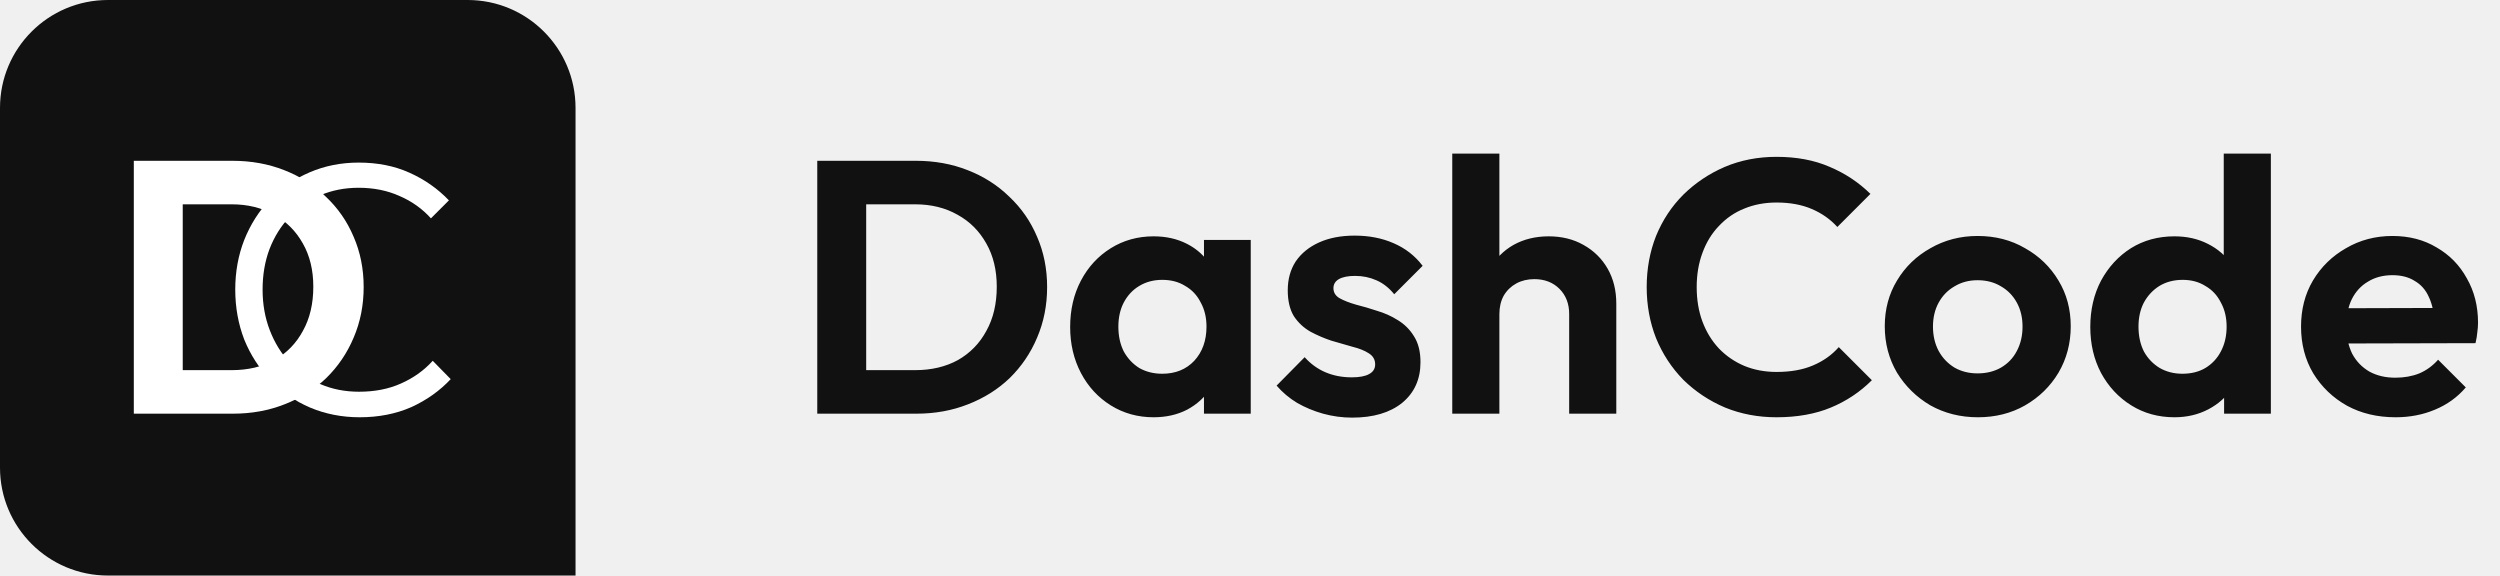
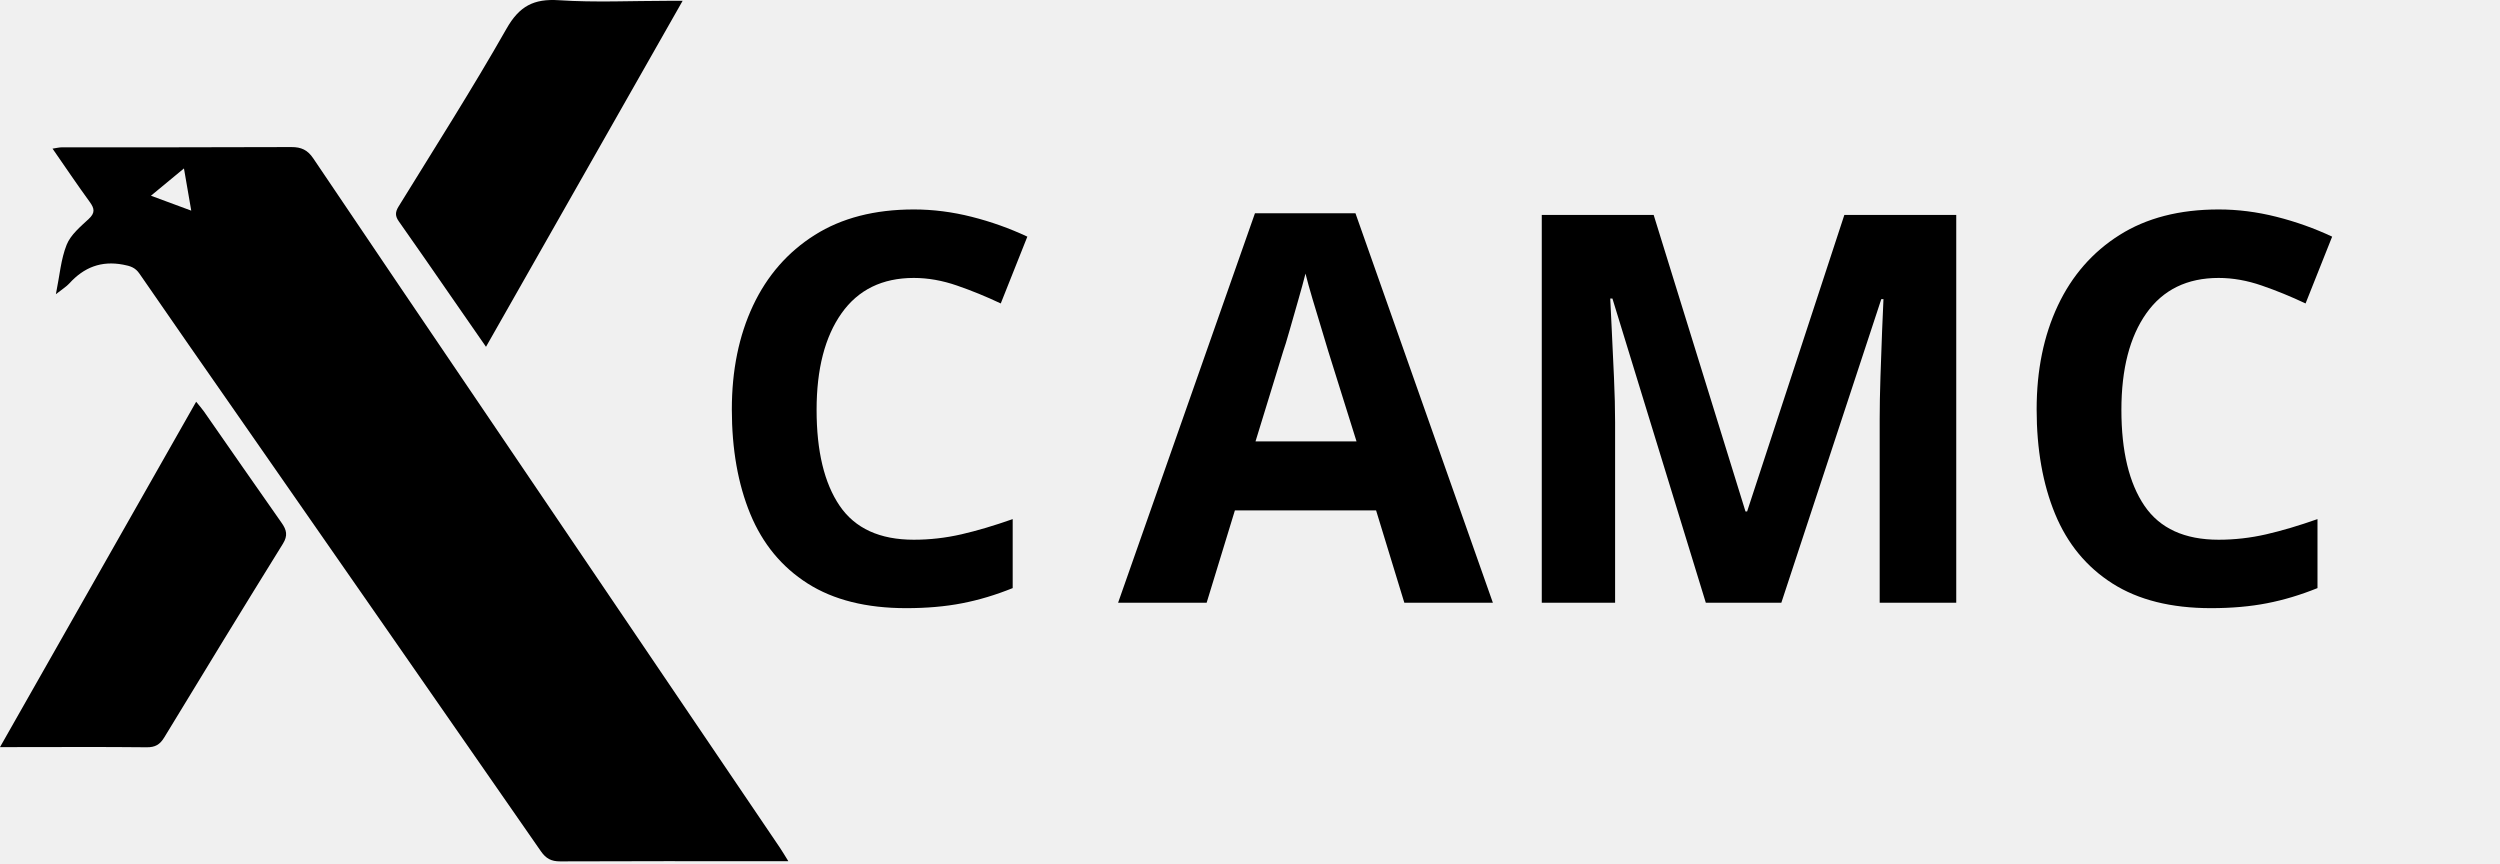
- <svg xmlns="http://www.w3.org/2000/svg" width="139" height="32" viewBox="0 0 139 32" fill="none">
-   <path d="M0 6C0 2.686 2.686 0 6 0H26C29.314 0 32 2.686 32 6V32H6C2.686 32 0 29.314 0 26V6Z" fill="#111112" />
-   <path d="M20 23.2C19.013 23.2 18.093 23.02 17.24 22.66C16.4 22.3 15.667 21.793 15.04 21.14C14.413 20.487 13.927 19.733 13.58 18.88C13.247 18.013 13.08 17.087 13.08 16.1C13.08 15.113 13.247 14.193 13.58 13.34C13.927 12.473 14.407 11.72 15.02 11.08C15.647 10.44 16.38 9.94 17.22 9.58C18.06 9.22 18.967 9.04 19.94 9.04C20.993 9.04 21.933 9.227 22.76 9.6C23.6 9.973 24.333 10.487 24.96 11.14L23.96 12.14C23.48 11.607 22.9 11.193 22.22 10.9C21.54 10.593 20.78 10.44 19.94 10.44C19.167 10.44 18.453 10.58 17.8 10.86C17.16 11.14 16.593 11.54 16.1 12.06C15.62 12.567 15.247 13.167 14.98 13.86C14.727 14.54 14.6 15.287 14.6 16.1C14.6 16.913 14.733 17.667 15 18.36C15.267 19.053 15.64 19.66 16.12 20.18C16.6 20.687 17.167 21.08 17.82 21.36C18.473 21.64 19.187 21.78 19.96 21.78C20.84 21.78 21.62 21.627 22.3 21.32C22.993 21.013 23.58 20.593 24.06 20.06L25.06 21.08C24.447 21.733 23.713 22.253 22.86 22.64C22.007 23.013 21.053 23.2 20 23.2Z" fill="white" />
-   <path d="M9.3 23V20.58H12.88C13.787 20.58 14.58 20.393 15.26 20.02C15.94 19.633 16.467 19.093 16.84 18.4C17.227 17.707 17.42 16.887 17.42 15.94C17.42 15.02 17.227 14.22 16.84 13.54C16.453 12.847 15.92 12.313 15.24 11.94C14.56 11.553 13.773 11.36 12.88 11.36H9.24V8.94H12.92C13.96 8.94 14.92 9.113 15.8 9.46C16.693 9.807 17.467 10.3 18.12 10.94C18.787 11.567 19.3 12.307 19.66 13.16C20.033 14.013 20.22 14.947 20.22 15.96C20.22 16.973 20.033 17.913 19.66 18.78C19.3 19.633 18.793 20.38 18.14 21.02C17.487 21.647 16.713 22.133 15.82 22.48C14.94 22.827 13.987 23 12.96 23H9.3ZM7.44 23V8.94H10.16V23H7.44Z" fill="white" />
-   <path d="M47.3 23V20.58H50.88C51.787 20.58 52.58 20.393 53.26 20.02C53.94 19.633 54.467 19.093 54.84 18.4C55.227 17.707 55.42 16.887 55.42 15.94C55.42 15.02 55.227 14.22 54.84 13.54C54.453 12.847 53.92 12.313 53.24 11.94C52.56 11.553 51.773 11.36 50.88 11.36H47.24V8.94H50.92C51.96 8.94 52.92 9.113 53.8 9.46C54.693 9.807 55.467 10.3 56.12 10.94C56.787 11.567 57.3 12.307 57.66 13.16C58.033 14.013 58.22 14.947 58.22 15.96C58.22 16.973 58.033 17.913 57.66 18.78C57.3 19.633 56.793 20.38 56.14 21.02C55.487 21.647 54.713 22.133 53.82 22.48C52.94 22.827 51.987 23 50.96 23H47.3ZM45.44 23V8.94H48.16V23H45.44ZM64.141 23.2C63.261 23.2 62.468 22.98 61.761 22.54C61.055 22.1 60.501 21.5 60.101 20.74C59.701 19.98 59.501 19.127 59.501 18.18C59.501 17.22 59.701 16.36 60.101 15.6C60.501 14.84 61.055 14.24 61.761 13.8C62.468 13.36 63.261 13.14 64.141 13.14C64.835 13.14 65.455 13.28 66.001 13.56C66.548 13.84 66.981 14.233 67.301 14.74C67.635 15.233 67.815 15.793 67.841 16.42V19.9C67.815 20.54 67.635 21.107 67.301 21.6C66.981 22.093 66.548 22.487 66.001 22.78C65.455 23.06 64.835 23.2 64.141 23.2ZM64.621 20.78C65.355 20.78 65.948 20.54 66.401 20.06C66.855 19.567 67.081 18.933 67.081 18.16C67.081 17.653 66.975 17.207 66.761 16.82C66.561 16.42 66.275 16.113 65.901 15.9C65.541 15.673 65.115 15.56 64.621 15.56C64.141 15.56 63.715 15.673 63.341 15.9C62.981 16.113 62.695 16.42 62.481 16.82C62.281 17.207 62.181 17.653 62.181 18.16C62.181 18.68 62.281 19.14 62.481 19.54C62.695 19.927 62.981 20.233 63.341 20.46C63.715 20.673 64.141 20.78 64.621 20.78ZM66.941 23V20.4L67.361 18.04L66.941 15.72V13.34H69.541V23H66.941ZM75.179 23.22C74.633 23.22 74.093 23.147 73.559 23C73.039 22.853 72.559 22.653 72.119 22.4C71.679 22.133 71.299 21.813 70.979 21.44L72.539 19.86C72.873 20.233 73.259 20.513 73.699 20.7C74.139 20.887 74.626 20.98 75.159 20.98C75.586 20.98 75.906 20.92 76.119 20.8C76.346 20.68 76.459 20.5 76.459 20.26C76.459 19.993 76.339 19.787 76.099 19.64C75.873 19.493 75.573 19.373 75.199 19.28C74.826 19.173 74.433 19.06 74.019 18.94C73.619 18.807 73.233 18.64 72.859 18.44C72.486 18.227 72.179 17.94 71.939 17.58C71.713 17.207 71.599 16.727 71.599 16.14C71.599 15.527 71.746 14.993 72.039 14.54C72.346 14.087 72.779 13.733 73.339 13.48C73.899 13.227 74.559 13.1 75.319 13.1C76.119 13.1 76.839 13.24 77.479 13.52C78.133 13.8 78.673 14.22 79.099 14.78L77.519 16.36C77.226 16 76.893 15.74 76.519 15.58C76.159 15.42 75.766 15.34 75.339 15.34C74.953 15.34 74.653 15.4 74.439 15.52C74.239 15.64 74.139 15.807 74.139 16.02C74.139 16.26 74.253 16.447 74.479 16.58C74.719 16.713 75.026 16.833 75.399 16.94C75.773 17.033 76.159 17.147 76.559 17.28C76.973 17.4 77.359 17.573 77.719 17.8C78.093 18.027 78.393 18.327 78.619 18.7C78.859 19.073 78.979 19.553 78.979 20.14C78.979 21.087 78.639 21.84 77.959 22.4C77.279 22.947 76.353 23.22 75.179 23.22ZM87.246 23V17.46C87.246 16.887 87.066 16.42 86.706 16.06C86.346 15.7 85.879 15.52 85.306 15.52C84.933 15.52 84.599 15.6 84.306 15.76C84.013 15.92 83.779 16.147 83.606 16.44C83.446 16.733 83.366 17.073 83.366 17.46L82.346 16.94C82.346 16.18 82.506 15.52 82.826 14.96C83.146 14.387 83.586 13.94 84.146 13.62C84.719 13.3 85.373 13.14 86.106 13.14C86.839 13.14 87.486 13.3 88.046 13.62C88.619 13.94 89.066 14.38 89.386 14.94C89.706 15.5 89.866 16.147 89.866 16.88V23H87.246ZM80.746 23V8.54H83.366V23H80.746ZM98.776 23.2C97.75 23.2 96.796 23.02 95.916 22.66C95.036 22.287 94.263 21.773 93.596 21.12C92.943 20.453 92.436 19.68 92.076 18.8C91.73 17.92 91.556 16.973 91.556 15.96C91.556 14.947 91.73 14 92.076 13.12C92.436 12.24 92.943 11.473 93.596 10.82C94.263 10.167 95.03 9.653 95.896 9.28C96.776 8.907 97.736 8.72 98.776 8.72C99.896 8.72 100.883 8.907 101.736 9.28C102.59 9.64 103.343 10.14 103.996 10.78L102.156 12.62C101.77 12.193 101.296 11.86 100.736 11.62C100.176 11.38 99.523 11.26 98.776 11.26C98.123 11.26 97.523 11.373 96.976 11.6C96.443 11.813 95.976 12.133 95.576 12.56C95.176 12.973 94.87 13.473 94.656 14.06C94.443 14.633 94.336 15.267 94.336 15.96C94.336 16.667 94.443 17.307 94.656 17.88C94.87 18.453 95.176 18.953 95.576 19.38C95.976 19.793 96.443 20.113 96.976 20.34C97.523 20.567 98.123 20.68 98.776 20.68C99.563 20.68 100.236 20.56 100.796 20.32C101.37 20.08 101.85 19.74 102.236 19.3L104.076 21.14C103.423 21.793 102.663 22.3 101.796 22.66C100.93 23.02 99.923 23.2 98.776 23.2ZM109.973 23.2C109 23.2 108.12 22.98 107.333 22.54C106.56 22.087 105.94 21.48 105.473 20.72C105.02 19.947 104.793 19.087 104.793 18.14C104.793 17.193 105.02 16.347 105.473 15.6C105.927 14.84 106.547 14.24 107.333 13.8C108.12 13.347 108.993 13.12 109.953 13.12C110.94 13.12 111.82 13.347 112.593 13.8C113.38 14.24 114 14.84 114.453 15.6C114.907 16.347 115.133 17.193 115.133 18.14C115.133 19.087 114.907 19.947 114.453 20.72C114 21.48 113.38 22.087 112.593 22.54C111.82 22.98 110.947 23.2 109.973 23.2ZM109.953 20.76C110.447 20.76 110.88 20.653 111.253 20.44C111.64 20.213 111.933 19.907 112.133 19.52C112.347 19.12 112.453 18.667 112.453 18.16C112.453 17.653 112.347 17.207 112.133 16.82C111.92 16.433 111.627 16.133 111.253 15.92C110.88 15.693 110.447 15.58 109.953 15.58C109.473 15.58 109.047 15.693 108.673 15.92C108.3 16.133 108.007 16.433 107.793 16.82C107.58 17.207 107.473 17.653 107.473 18.16C107.473 18.667 107.58 19.12 107.793 19.52C108.007 19.907 108.3 20.213 108.673 20.44C109.047 20.653 109.473 20.76 109.953 20.76ZM120.9 23.2C120.007 23.2 119.207 22.98 118.5 22.54C117.793 22.1 117.233 21.5 116.82 20.74C116.42 19.98 116.22 19.127 116.22 18.18C116.22 17.22 116.42 16.36 116.82 15.6C117.233 14.84 117.787 14.24 118.48 13.8C119.187 13.36 119.993 13.14 120.9 13.14C121.593 13.14 122.213 13.28 122.76 13.56C123.32 13.84 123.767 14.233 124.1 14.74C124.447 15.233 124.633 15.793 124.66 16.42V19.86C124.633 20.487 124.453 21.053 124.12 21.56C123.787 22.067 123.34 22.467 122.78 22.76C122.22 23.053 121.593 23.2 120.9 23.2ZM121.34 20.78C121.833 20.78 122.26 20.673 122.62 20.46C122.993 20.233 123.28 19.927 123.48 19.54C123.693 19.14 123.8 18.68 123.8 18.16C123.8 17.653 123.693 17.207 123.48 16.82C123.28 16.42 122.993 16.113 122.62 15.9C122.26 15.673 121.84 15.56 121.36 15.56C120.867 15.56 120.433 15.673 120.06 15.9C119.7 16.127 119.413 16.433 119.2 16.82C119 17.207 118.9 17.653 118.9 18.16C118.9 18.68 119 19.14 119.2 19.54C119.413 19.927 119.707 20.233 120.08 20.46C120.453 20.673 120.873 20.78 121.34 20.78ZM126.26 23H123.66V20.4L124.08 18.04L123.64 15.72V8.54H126.26V23ZM133.198 23.2C132.185 23.2 131.285 22.987 130.498 22.56C129.711 22.12 129.085 21.52 128.618 20.76C128.165 20 127.938 19.133 127.938 18.16C127.938 17.2 128.158 16.347 128.598 15.6C129.051 14.84 129.665 14.24 130.438 13.8C131.211 13.347 132.071 13.12 133.018 13.12C133.951 13.12 134.771 13.333 135.478 13.76C136.198 14.173 136.758 14.747 137.158 15.48C137.571 16.2 137.778 17.02 137.778 17.94C137.778 18.113 137.765 18.293 137.738 18.48C137.725 18.653 137.691 18.853 137.638 19.08L129.518 19.1V17.14L136.418 17.12L135.358 17.94C135.331 17.367 135.225 16.887 135.038 16.5C134.865 16.113 134.605 15.82 134.258 15.62C133.925 15.407 133.511 15.3 133.018 15.3C132.498 15.3 132.045 15.42 131.658 15.66C131.271 15.887 130.971 16.213 130.758 16.64C130.558 17.053 130.458 17.547 130.458 18.12C130.458 18.707 130.565 19.22 130.778 19.66C131.005 20.087 131.325 20.42 131.738 20.66C132.151 20.887 132.631 21 133.178 21C133.671 21 134.118 20.92 134.518 20.76C134.918 20.587 135.265 20.333 135.558 20L137.098 21.54C136.631 22.087 136.058 22.5 135.378 22.78C134.711 23.06 133.985 23.2 133.198 23.2Z" fill="#111112" />
+ <svg xmlns="http://www.w3.org/2000/svg" width="100%" height="100%" viewBox="0 0 701 242" version="1.1" xml:space="preserve" style="fill-rule:evenodd;clip-rule:evenodd;stroke-linejoin:round;stroke-miterlimit:2;">
+   <path d="M51.582,47.225c-3.389,2.801 -6.077,5.023 -9.257,7.654c4.033,1.493 7.259,2.687 11.302,4.183c-0.74,-4.282 -1.331,-7.702 -2.045,-11.837m169.47,194.253l-5.241,-0c-19.584,0.002 -39.167,-0.038 -58.752,0.054c-2.471,0.012 -3.974,-0.793 -5.385,-2.827c-28.284,-40.773 -56.639,-81.499 -84.979,-122.234c-9.21,-13.237 -18.453,-26.451 -27.589,-39.739c-1.205,-1.754 -2.61,-2.153 -4.587,-2.525c-6.134,-1.155 -10.969,0.752 -15.058,5.241c-0.868,0.953 -2.025,1.643 -3.788,3.04c1.066,-5.245 1.396,-9.814 3.021,-13.863c1.125,-2.806 3.868,-5.075 6.2,-7.249c1.837,-1.713 1.596,-2.926 0.273,-4.745c-3.484,-4.786 -6.79,-9.703 -10.436,-14.956c1.11,-0.161 1.85,-0.361 2.59,-0.362c21.458,-0.02 42.917,0.024 64.376,-0.075c2.773,-0.012 4.552,0.809 6.135,3.16c15.974,23.743 32.056,47.414 48.104,71.107c27.594,40.737 55.184,81.477 82.768,122.219c0.675,0.995 1.276,2.038 2.347,3.754" style="fill-rule:nonzero;" />
+   <path d="M0,209.487c18.522,-32.612 36.645,-64.52 54.998,-96.834c0.843,1.043 1.579,1.847 2.196,2.733c7.261,10.411 14.472,20.856 21.779,31.234c1.393,1.979 1.783,3.543 0.36,5.838c-11.187,18.041 -22.259,36.155 -33.269,54.306c-1.23,2.026 -2.541,2.8 -4.949,2.773c-12.188,-0.133 -24.377,-0.054 -36.567,-0.05l-4.548,0" style="fill-rule:nonzero;" />
+   <path d="M136.272,97.244c-3.659,-5.277 -6.911,-9.969 -10.165,-14.66c-4.746,-6.841 -9.46,-13.705 -14.269,-20.501c-1.052,-1.486 -1.058,-2.586 -0.083,-4.169c10.203,-16.559 20.667,-32.973 30.274,-49.875c3.6,-6.334 7.639,-8.446 14.716,-7.976c10.165,0.674 20.407,0.168 30.617,0.167l4.046,-0c-18.472,32.502 -36.628,64.449 -55.136,97.014" style="fill-rule:nonzero;" />
+   <g transform="matrix(152.317,0,0,152.317,702.528,169.01)" />
+   <text x="196.379px" y="169.01px" style="font-family:'BwModelica-ExtraBold', 'Bw Modelica';font-weight:800;font-size:152.317px;">C<tspan x="313.511px " y="169.01px ">A</tspan>MC</text>
</svg>
